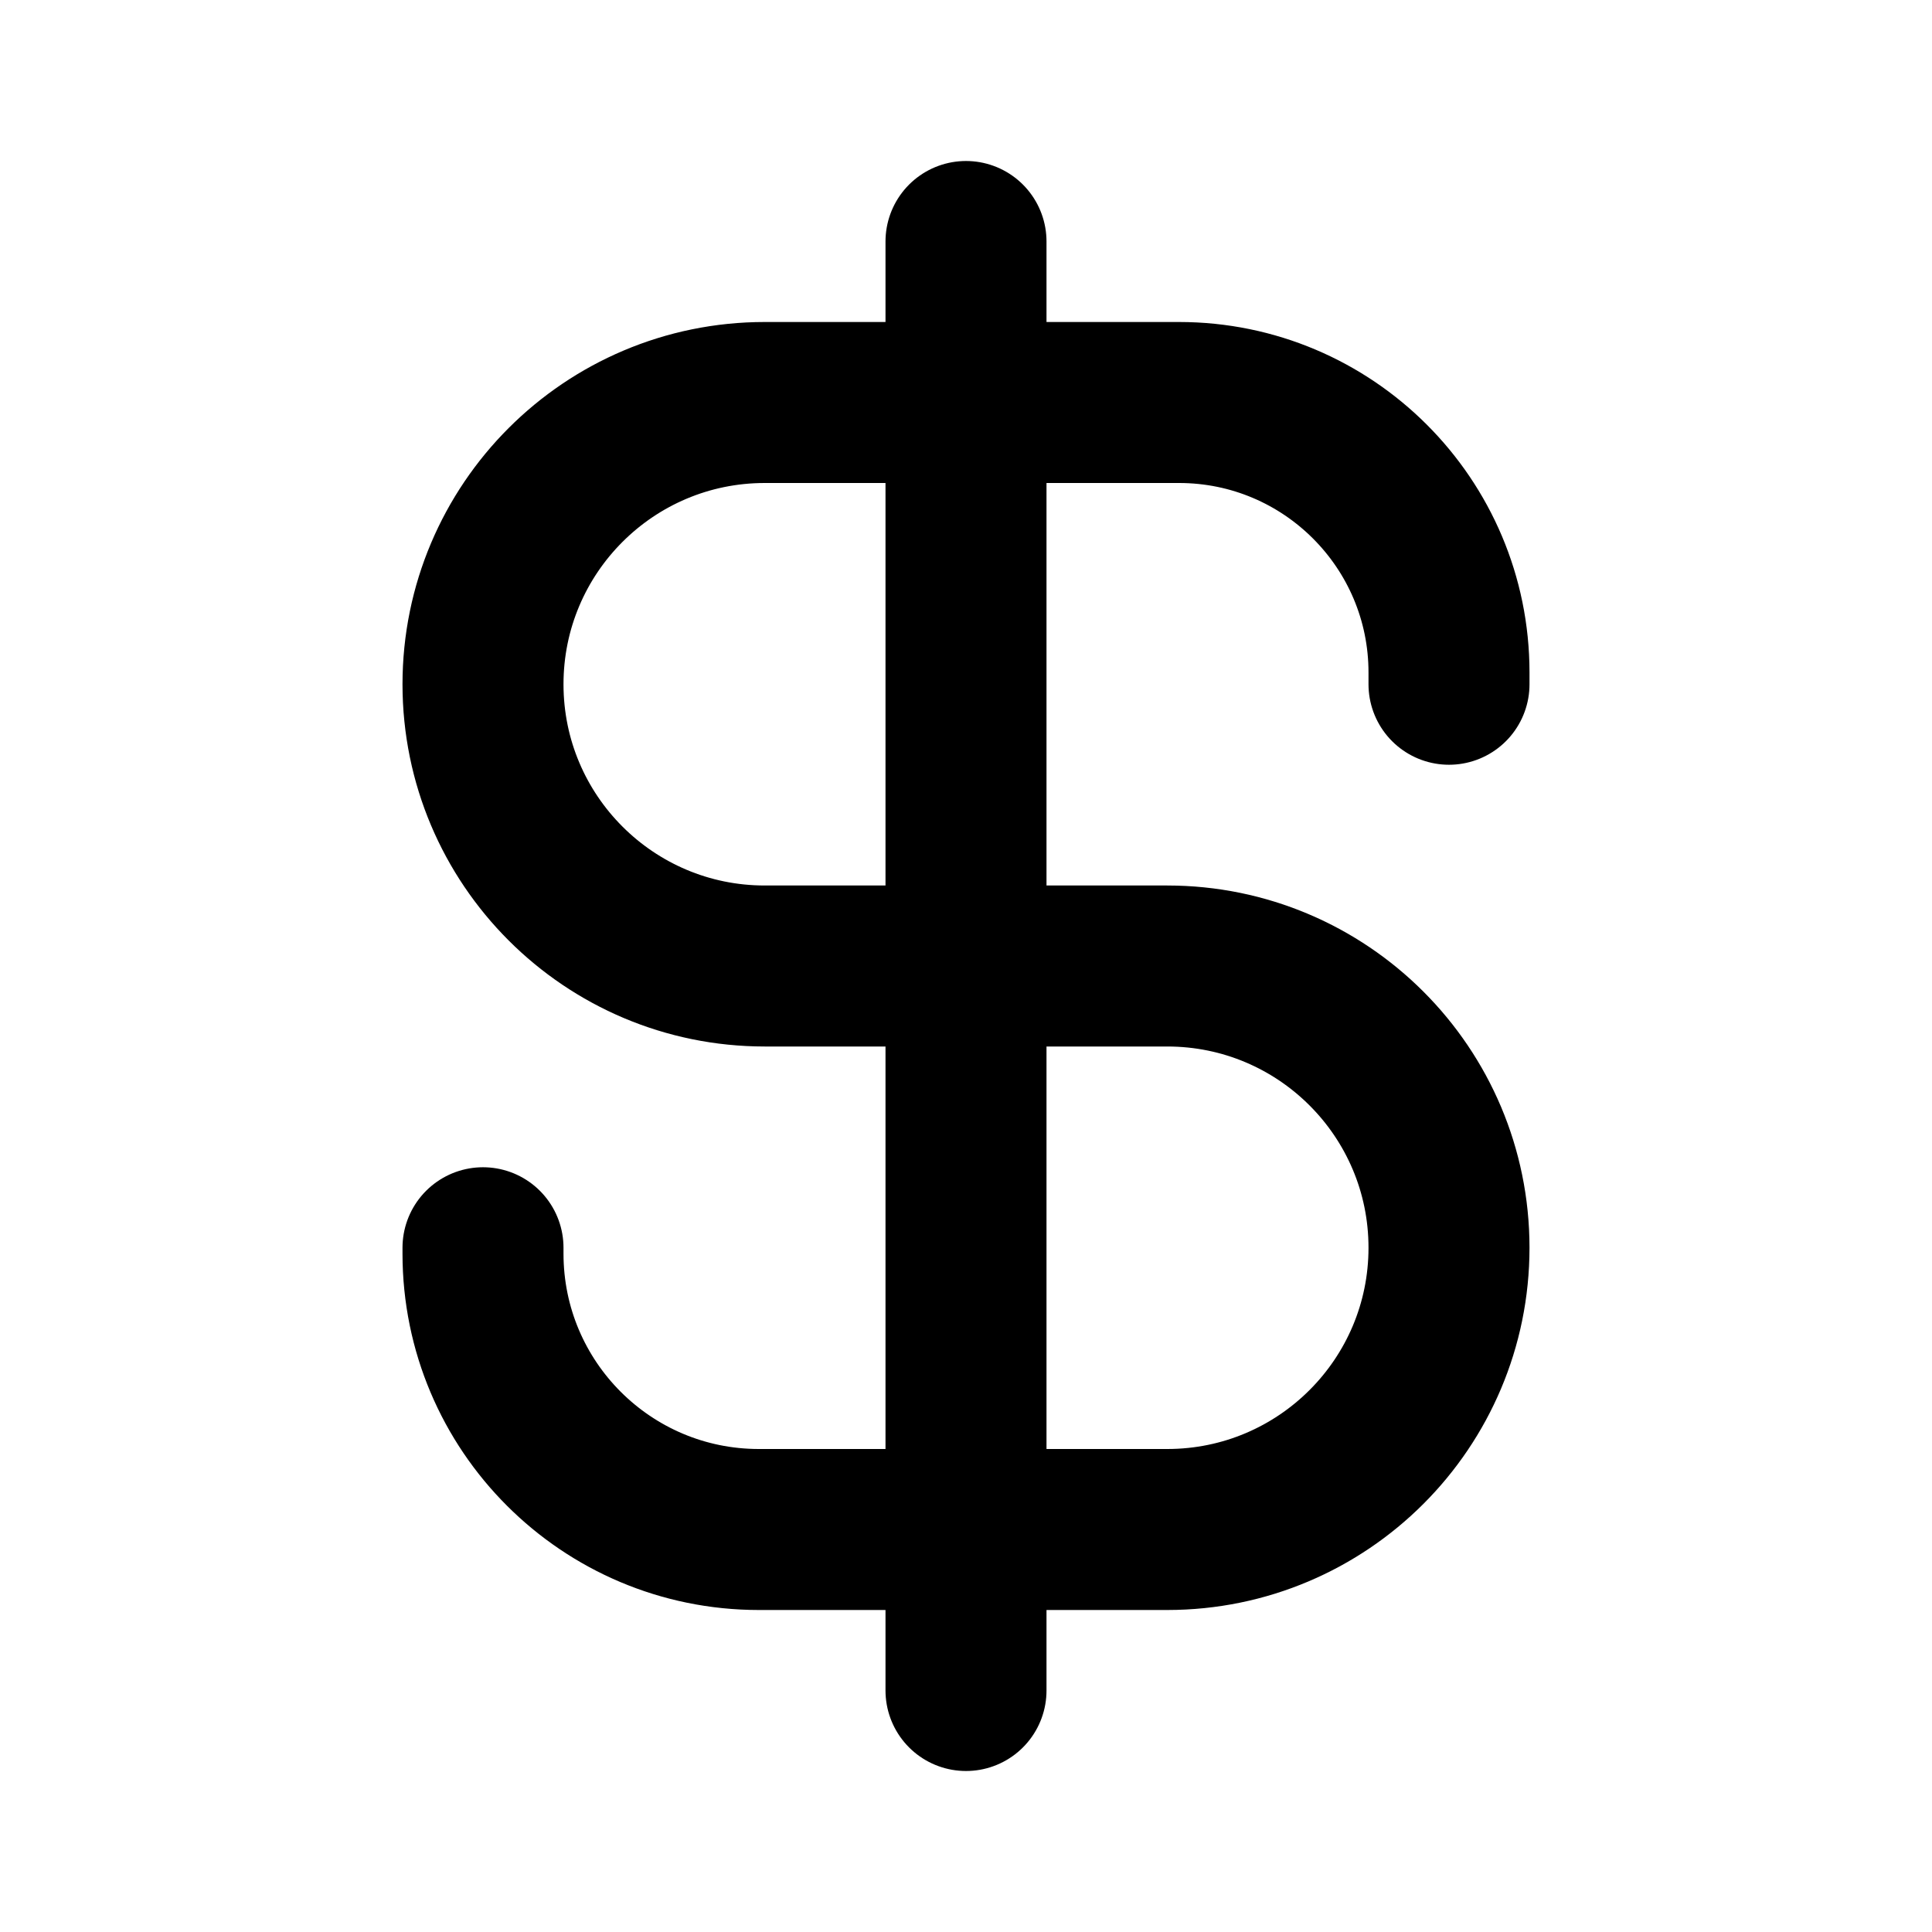
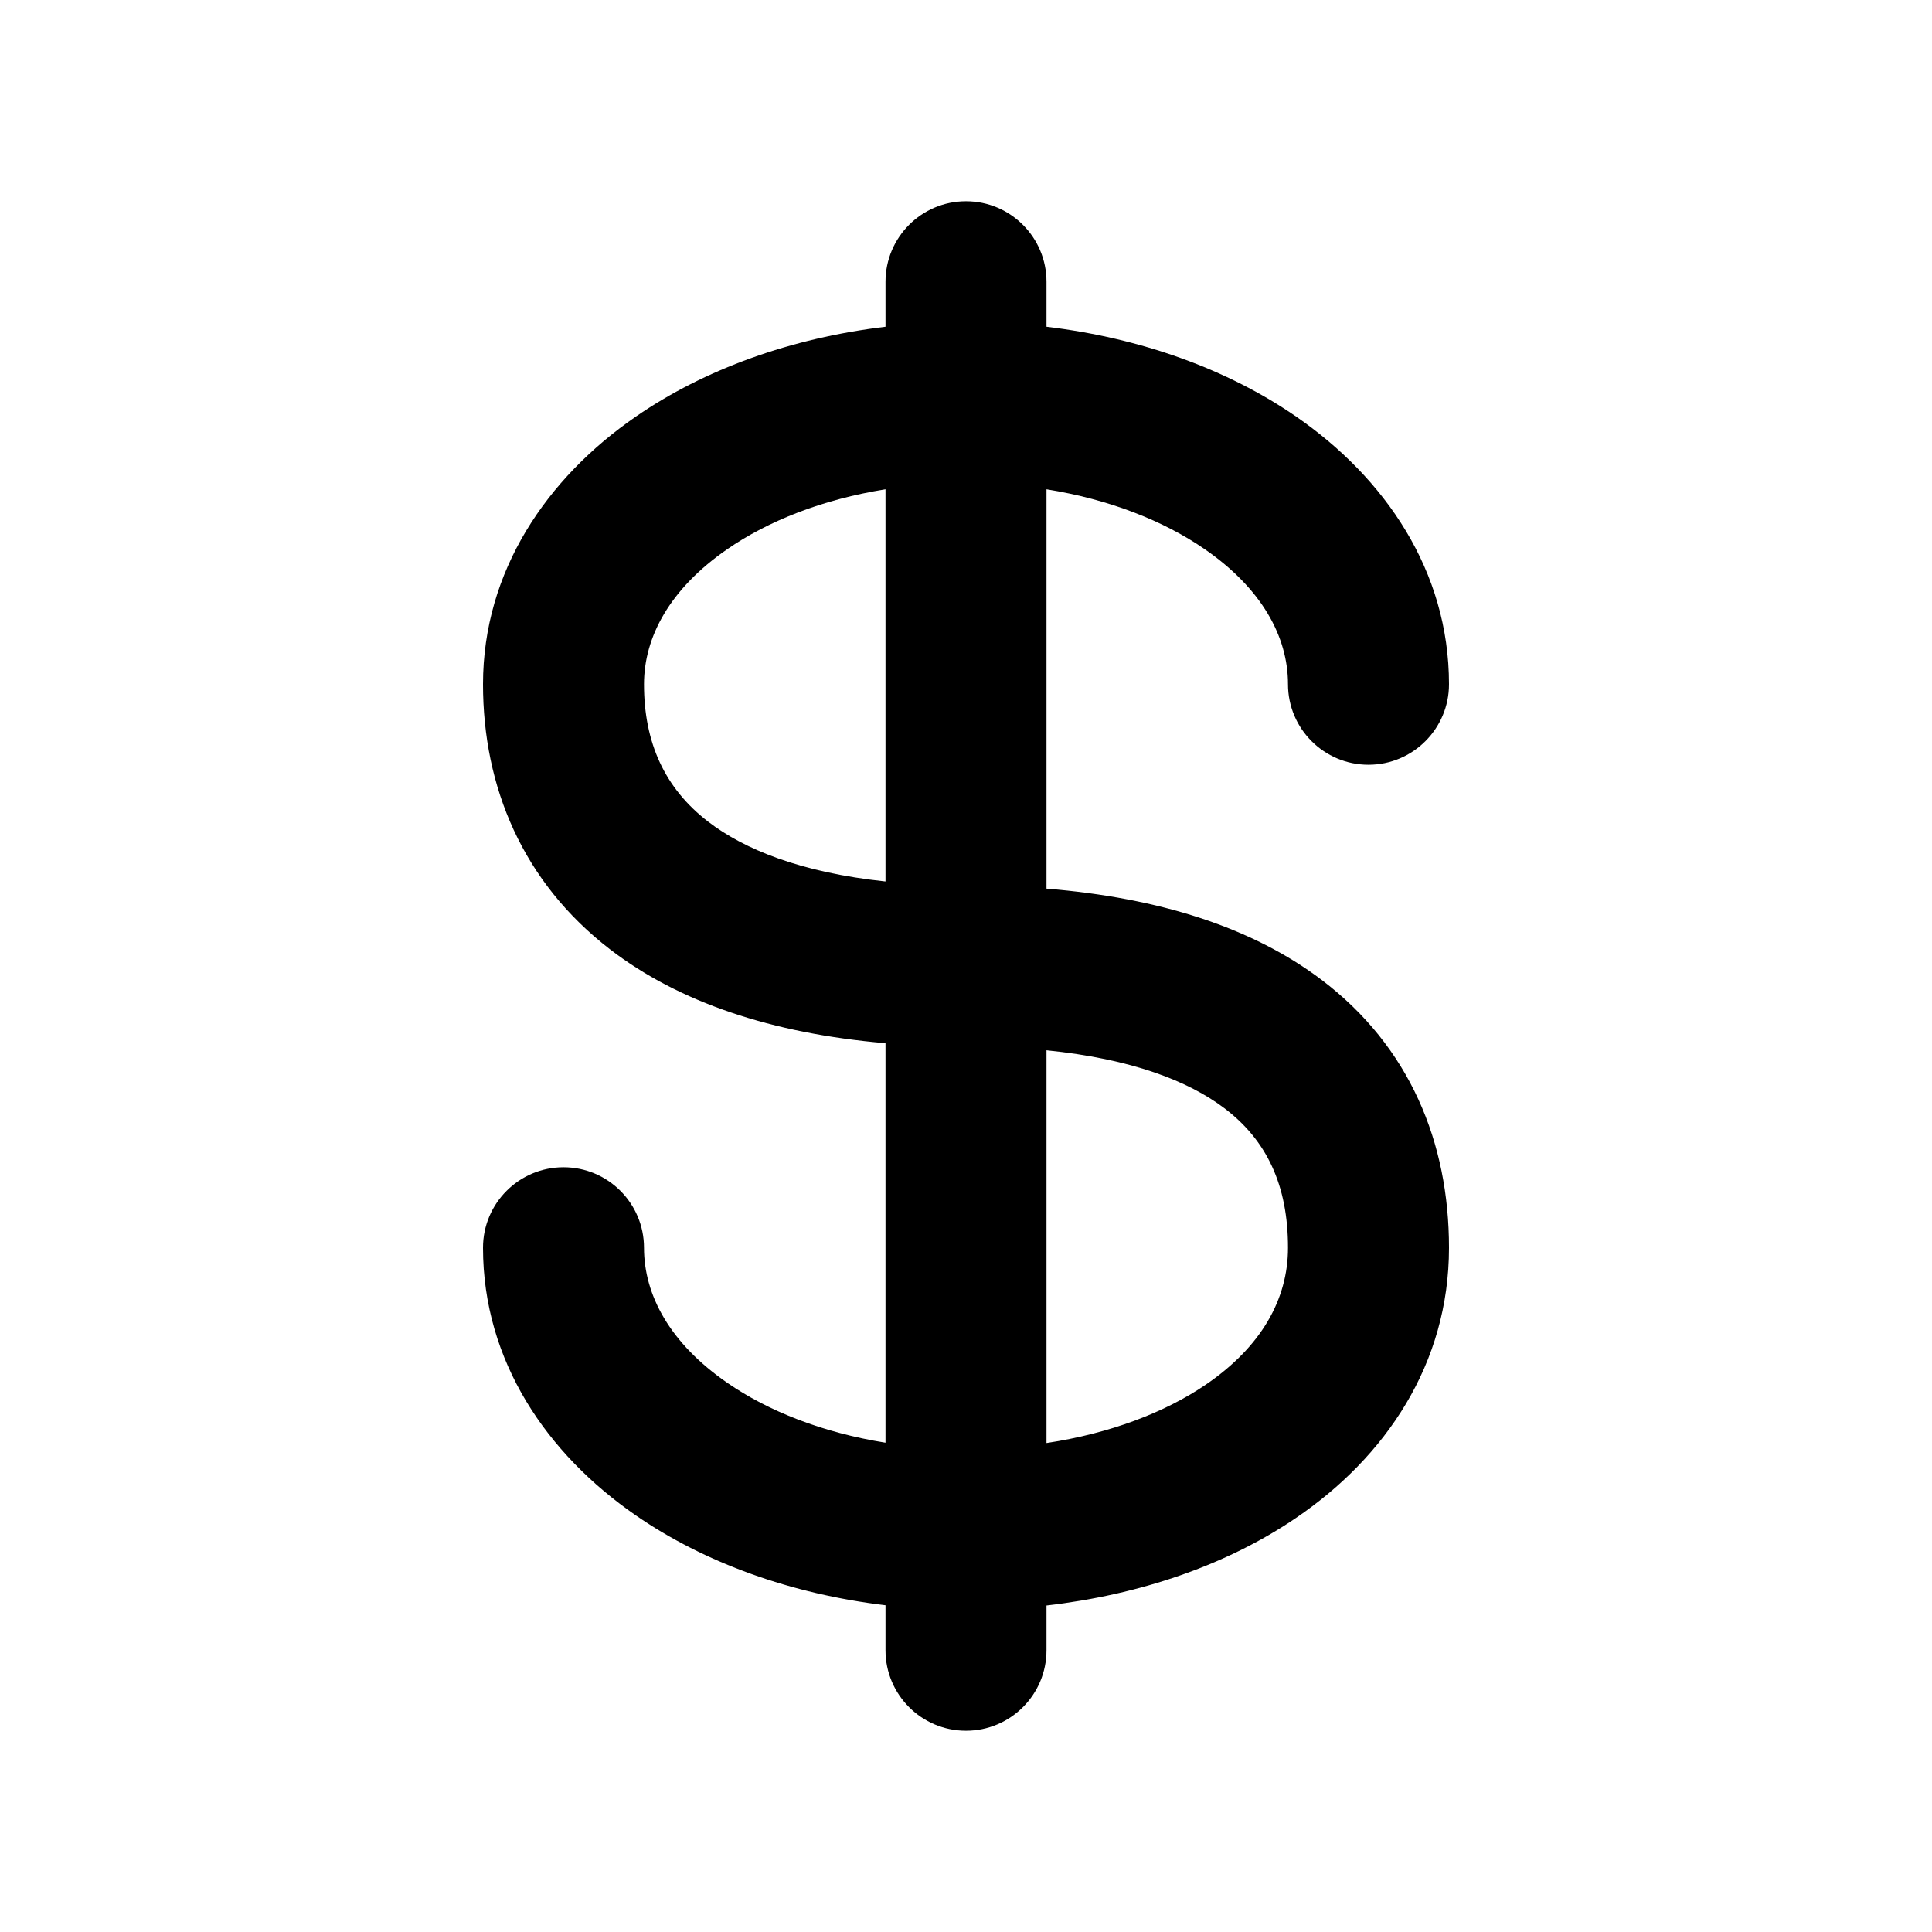
<svg xmlns="http://www.w3.org/2000/svg" width="800px" height="800px" viewBox="0 0 24 24" fill="none">
-   <path d="M18 8.5V8.354C18 6.502 16.498 5 14.646 5H9.5C7.567 5 6 6.567 6 8.5C6 10.433 7.567 12 9.5 12H14.5C16.433 12 18 13.567 18 15.5C18 17.433 16.433 19 14.5 19H9.427C7.534 19 6 17.466 6 15.573V15.5M12 3V21" stroke="currentcolor" stroke-width="2" stroke-linecap="round" stroke-linejoin="round" />
+   <path fill-rule="evenodd" clip-rule="evenodd" d="M13 3.5C13 2.948 12.552 2.5 12 2.5C11.448 2.5 11 2.948 11 3.5V4.059C9.83 4.199 8.753 4.585 7.896 5.177C6.796 5.937 6 7.09 6 8.5C6 9.774 6.492 10.957 7.578 11.793C8.434 12.451 9.588 12.838 11 12.959V17.922C10.216 17.796 9.54 17.528 9.033 17.177C8.324 16.687 8 16.09 8 15.5C8 14.948 7.552 14.5 7 14.5C6.448 14.5 6 14.948 6 15.5C6 16.91 6.796 18.063 7.896 18.823C8.753 19.415 9.83 19.801 11 19.941V20.5C11 21.052 11.448 21.5 12 21.5C12.552 21.5 13 21.052 13 20.5V19.944C14.162 19.81 15.238 19.442 16.097 18.858C17.212 18.101 18 16.944 18 15.5C18 14.193 17.514 13.002 16.416 12.171C15.557 11.522 14.404 11.153 13 11.039V6.078C13.784 6.204 14.46 6.472 14.967 6.823C15.676 7.313 16 7.91 16 8.5C16 9.052 16.448 9.5 17 9.5C17.552 9.5 18 9.052 18 8.5C18 7.09 17.204 5.937 16.104 5.177C15.247 4.585 14.17 4.199 13 4.059V3.5ZM11 6.078C10.216 6.204 9.54 6.472 9.033 6.823C8.324 7.313 8 7.91 8 8.5C8 9.226 8.258 9.793 8.797 10.207C9.243 10.55 9.947 10.838 11 10.95V6.078ZM13 13.047V17.926C13.791 17.806 14.468 17.547 14.974 17.204C15.668 16.732 16 16.14 16 15.5C16 14.723 15.736 14.164 15.209 13.766C14.766 13.431 14.062 13.154 13 13.047Z" fill="currentcolor" />
</svg>
